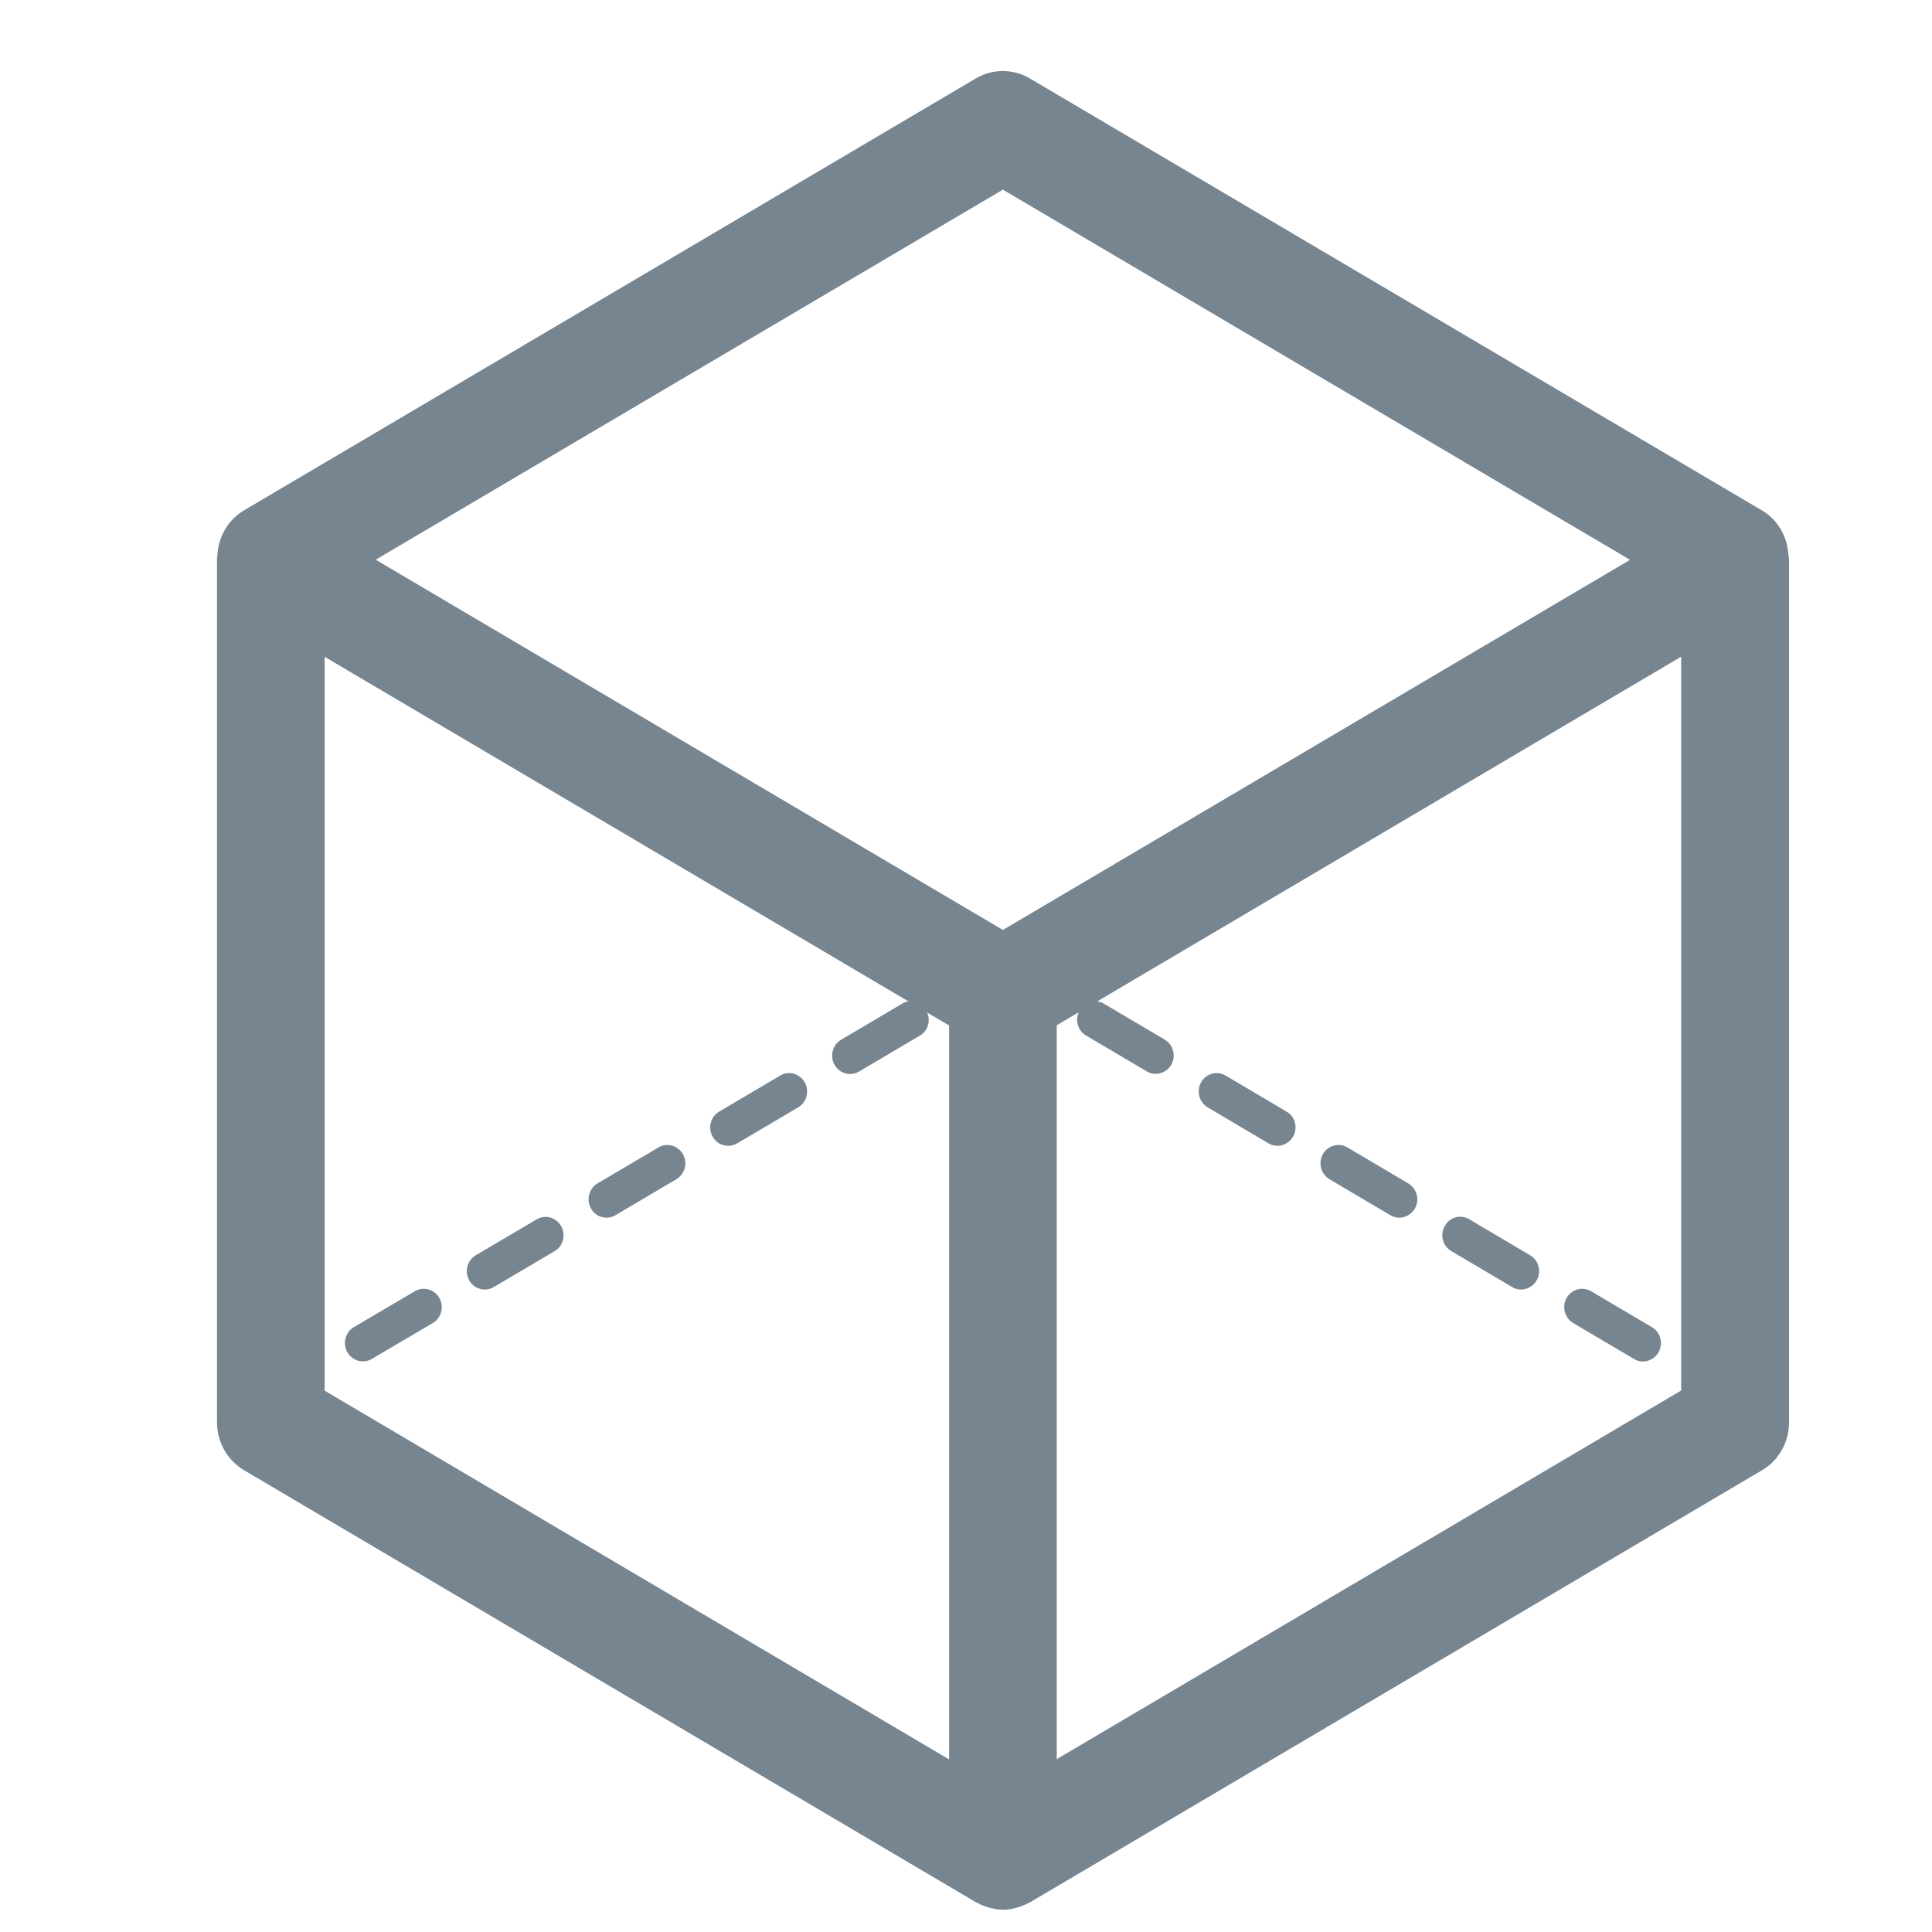
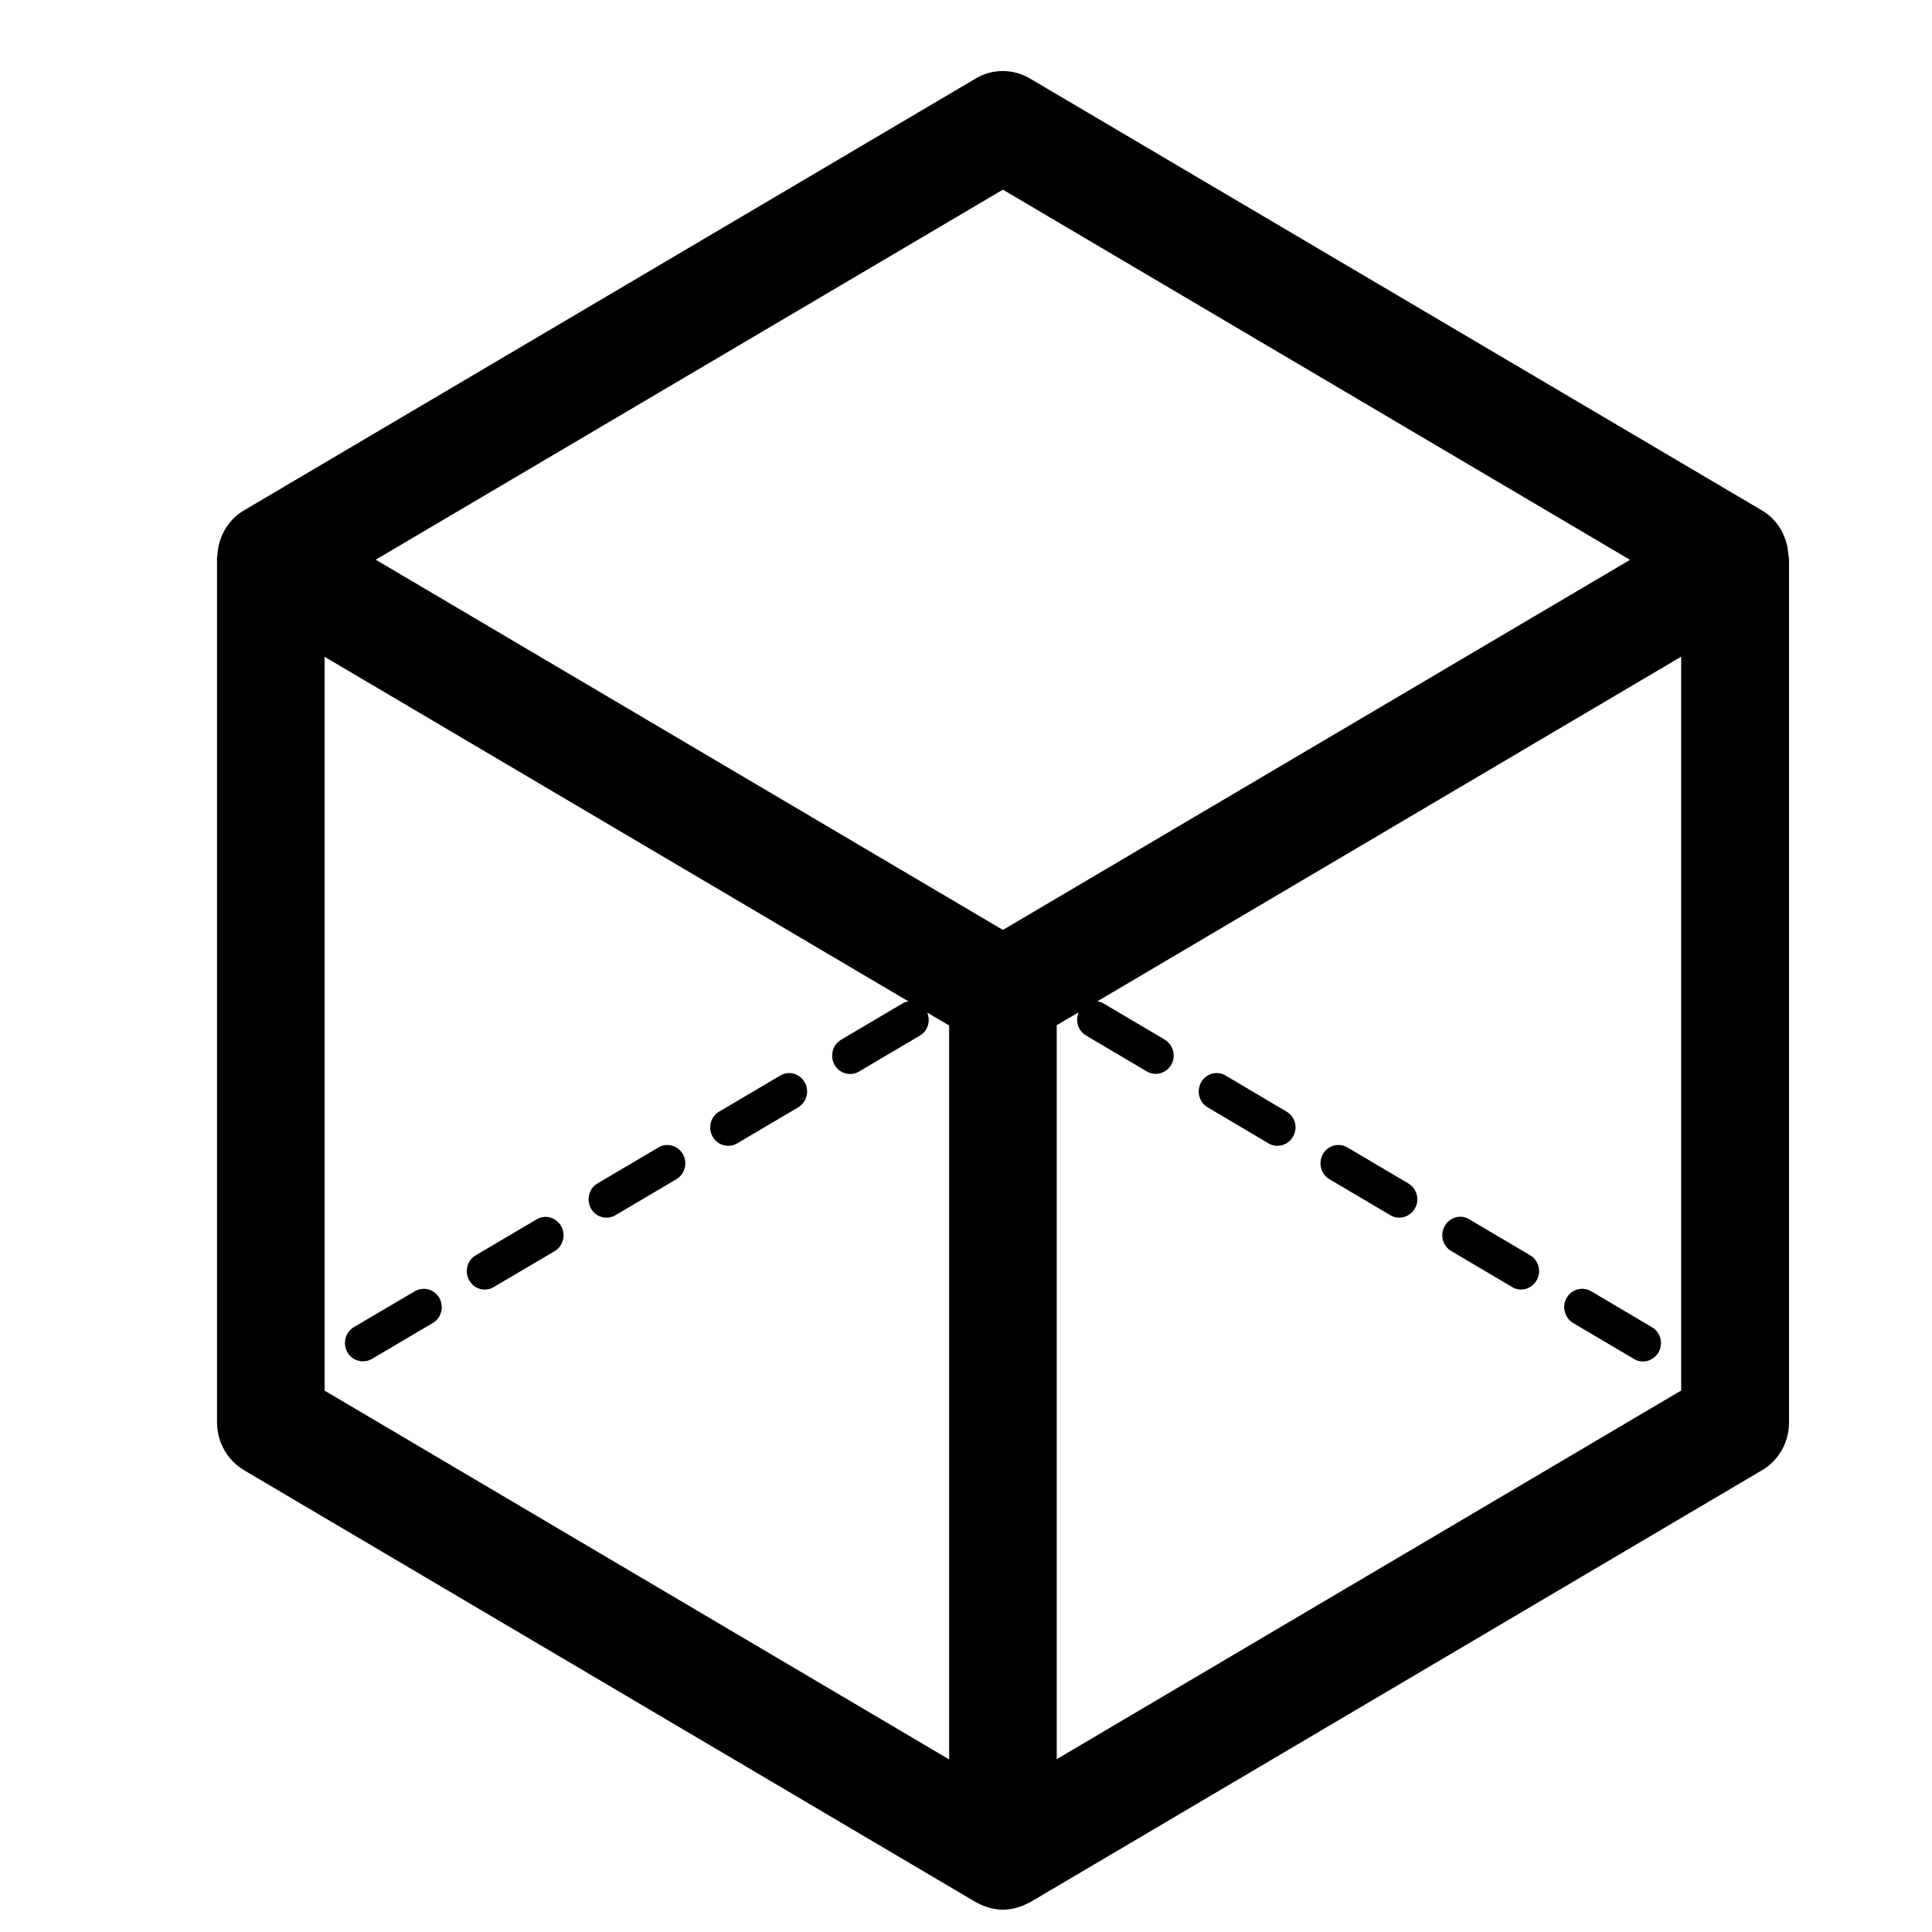
- <svg xmlns="http://www.w3.org/2000/svg" width="30px" height="30px" viewBox="0 0 30 30" version="1.1">
-   <defs />
-   <g id="Page-1" stroke="none" stroke-width="1" fill="none" fill-rule="evenodd">
-     <g id="acc_default_module" fill="#778591">
-       <path d="M27.771,8.621 C27.771,8.615 27.769,8.607 27.769,8.601 C27.749,8.321 27.6,8.068 27.36,7.926 L15.99,1.217 C15.731,1.065 15.412,1.065 15.154,1.217 L3.787,7.926 C3.547,8.068 3.398,8.321 3.377,8.601 C3.377,8.607 3.375,8.613 3.375,8.621 C3.375,8.636 3.37,8.651 3.37,8.667 L3.37,22.087 C3.37,22.393 3.53,22.675 3.789,22.829 L15.156,29.539 C15.166,29.545 15.177,29.547 15.187,29.553 C15.231,29.578 15.278,29.597 15.329,29.612 C15.346,29.618 15.361,29.623 15.378,29.627 C15.442,29.643 15.508,29.654 15.575,29.654 C15.643,29.654 15.709,29.643 15.772,29.627 C15.789,29.623 15.804,29.618 15.821,29.612 C15.87,29.597 15.919,29.576 15.964,29.553 C15.973,29.547 15.985,29.545 15.994,29.539 L27.362,22.829 C27.621,22.677 27.78,22.395 27.78,22.087 L27.78,8.667 C27.776,8.651 27.771,8.636 27.771,8.621 L27.771,8.621 Z M15.573,2.945 L25.311,8.693 L15.573,14.44 L5.834,8.691 L15.573,2.945 Z M5.041,10.199 L14.107,15.55 C14.071,15.554 14.037,15.565 14.005,15.587 L13.061,16.145 C12.927,16.224 12.882,16.399 12.959,16.535 C13.01,16.627 13.104,16.677 13.201,16.677 C13.248,16.677 13.297,16.665 13.34,16.638 L14.285,16.08 C14.409,16.007 14.452,15.853 14.398,15.723 L14.738,15.924 L14.738,27.32 L5.041,21.594 L5.041,10.199 Z M16.409,27.316 L16.409,15.92 L16.749,15.719 C16.694,15.849 16.738,16.005 16.862,16.078 L17.806,16.636 C17.85,16.663 17.898,16.675 17.945,16.675 C18.041,16.675 18.135,16.623 18.188,16.533 C18.264,16.397 18.219,16.222 18.086,16.143 L17.141,15.585 C17.11,15.565 17.074,15.554 17.04,15.548 L26.105,10.197 L26.105,21.592 L16.409,27.316 Z" id="Fill-1" />
-       <path d="M23.76,19.492 L22.815,18.933 C22.682,18.852 22.511,18.9 22.434,19.037 C22.357,19.173 22.401,19.348 22.535,19.426 L23.48,19.985 C23.523,20.012 23.572,20.024 23.619,20.024 C23.714,20.024 23.808,19.972 23.861,19.881 C23.94,19.745 23.893,19.57 23.76,19.492 L23.76,19.492 Z" id="Fill-2" />
-       <path d="M25.652,20.609 L24.708,20.051 C24.575,19.972 24.404,20.018 24.326,20.154 C24.25,20.29 24.295,20.465 24.428,20.544 L25.373,21.102 C25.416,21.129 25.465,21.141 25.512,21.141 C25.607,21.141 25.701,21.089 25.754,20.999 C25.831,20.861 25.786,20.688 25.652,20.609 L25.652,20.609 Z" id="Fill-3" />
-       <path d="M21.868,18.376 L20.924,17.818 C20.79,17.739 20.619,17.785 20.542,17.921 C20.465,18.057 20.511,18.232 20.644,18.311 L21.588,18.869 C21.632,18.896 21.68,18.908 21.727,18.908 C21.823,18.908 21.917,18.856 21.97,18.766 C22.049,18.63 22.001,18.455 21.868,18.376 L21.868,18.376 Z" id="Fill-4" />
-       <path d="M19.977,17.261 L19.033,16.702 C18.899,16.621 18.728,16.669 18.651,16.805 C18.575,16.942 18.619,17.117 18.753,17.195 L19.697,17.754 C19.74,17.781 19.789,17.792 19.837,17.792 C19.932,17.792 20.026,17.741 20.078,17.65 C20.158,17.512 20.111,17.337 19.977,17.261 L19.977,17.261 Z" id="Fill-5" />
-       <path d="M6.44,20.051 L5.496,20.607 C5.362,20.686 5.317,20.861 5.394,20.997 C5.445,21.089 5.539,21.139 5.637,21.139 C5.684,21.139 5.733,21.127 5.775,21.101 L6.72,20.544 C6.854,20.465 6.899,20.29 6.822,20.154 C6.743,20.018 6.572,19.972 6.44,20.051 L6.44,20.051 Z" id="Fill-6" />
-       <path d="M12.114,16.702 L11.167,17.261 C11.034,17.339 10.989,17.514 11.066,17.65 C11.117,17.742 11.211,17.792 11.308,17.792 C11.355,17.792 11.404,17.781 11.447,17.754 L12.394,17.195 C12.527,17.117 12.572,16.942 12.495,16.805 C12.416,16.669 12.247,16.621 12.114,16.702 L12.114,16.702 Z" id="Fill-7" />
-       <path d="M8.332,18.935 L7.387,19.492 C7.254,19.57 7.209,19.745 7.286,19.881 C7.337,19.974 7.43,20.024 7.528,20.024 C7.575,20.024 7.624,20.012 7.667,19.985 L8.612,19.428 C8.745,19.35 8.79,19.175 8.713,19.038 C8.634,18.902 8.463,18.854 8.332,18.935 L8.332,18.935 Z" id="Fill-8" />
-       <path d="M10.223,17.818 L9.278,18.376 C9.145,18.455 9.1,18.63 9.177,18.766 C9.227,18.858 9.321,18.908 9.419,18.908 C9.466,18.908 9.515,18.896 9.558,18.869 L10.502,18.311 C10.636,18.232 10.681,18.057 10.604,17.921 C10.525,17.785 10.354,17.739 10.223,17.818 L10.223,17.818 Z" id="Fill-9" />
+ <svg xmlns="http://www.w3.org/2000/svg" width="30px" height="30px" viewBox="0 0 30 30" version="1.1" id="svg19">
+   <defs id="defs6" />
+   <g id="Page-1" stroke="none" stroke-width="1" fill="none" fill-rule="evenodd" style="fill:#000000">
+     <g id="acc_default_module" fill="#778591" style="fill:#000000">
+       <path d="M27.771,8.621 C27.771,8.615 27.769,8.607 27.769,8.601 C27.749,8.321 27.6,8.068 27.36,7.926 L15.99,1.217 C15.731,1.065 15.412,1.065 15.154,1.217 L3.787,7.926 C3.547,8.068 3.398,8.321 3.377,8.601 C3.377,8.607 3.375,8.613 3.375,8.621 C3.375,8.636 3.37,8.651 3.37,8.667 L3.37,22.087 C3.37,22.393 3.53,22.675 3.789,22.829 L15.156,29.539 C15.166,29.545 15.177,29.547 15.187,29.553 C15.231,29.578 15.278,29.597 15.329,29.612 C15.346,29.618 15.361,29.623 15.378,29.627 C15.442,29.643 15.508,29.654 15.575,29.654 C15.643,29.654 15.709,29.643 15.772,29.627 C15.789,29.623 15.804,29.618 15.821,29.612 C15.87,29.597 15.919,29.576 15.964,29.553 C15.973,29.547 15.985,29.545 15.994,29.539 L27.362,22.829 C27.621,22.677 27.78,22.395 27.78,22.087 L27.78,8.667 C27.776,8.651 27.771,8.636 27.771,8.621 L27.771,8.621 Z M15.573,2.945 L25.311,8.693 L15.573,14.44 L5.834,8.691 L15.573,2.945 Z M5.041,10.199 L14.107,15.55 C14.071,15.554 14.037,15.565 14.005,15.587 L13.061,16.145 C12.927,16.224 12.882,16.399 12.959,16.535 C13.01,16.627 13.104,16.677 13.201,16.677 C13.248,16.677 13.297,16.665 13.34,16.638 L14.285,16.08 C14.409,16.007 14.452,15.853 14.398,15.723 L14.738,15.924 L14.738,27.32 L5.041,21.594 L5.041,10.199 Z M16.409,27.316 L16.409,15.92 L16.749,15.719 C16.694,15.849 16.738,16.005 16.862,16.078 L17.806,16.636 C17.85,16.663 17.898,16.675 17.945,16.675 C18.041,16.675 18.135,16.623 18.188,16.533 C18.264,16.397 18.219,16.222 18.086,16.143 L17.141,15.585 C17.11,15.565 17.074,15.554 17.04,15.548 L26.105,10.197 L26.105,21.592 L16.409,27.316 Z" id="Fill-1" style="fill:#000000" />
+       <path d="M23.76,19.492 L22.815,18.933 C22.682,18.852 22.511,18.9 22.434,19.037 C22.357,19.173 22.401,19.348 22.535,19.426 L23.48,19.985 C23.523,20.012 23.572,20.024 23.619,20.024 C23.714,20.024 23.808,19.972 23.861,19.881 C23.94,19.745 23.893,19.57 23.76,19.492 L23.76,19.492 Z" id="Fill-2" style="fill:#000000" />
+       <path d="M25.652,20.609 L24.708,20.051 C24.575,19.972 24.404,20.018 24.326,20.154 C24.25,20.29 24.295,20.465 24.428,20.544 L25.373,21.102 C25.416,21.129 25.465,21.141 25.512,21.141 C25.607,21.141 25.701,21.089 25.754,20.999 C25.831,20.861 25.786,20.688 25.652,20.609 L25.652,20.609 Z" id="Fill-3" style="fill:#000000" />
+       <path d="M21.868,18.376 L20.924,17.818 C20.79,17.739 20.619,17.785 20.542,17.921 C20.465,18.057 20.511,18.232 20.644,18.311 L21.588,18.869 C21.632,18.896 21.68,18.908 21.727,18.908 C21.823,18.908 21.917,18.856 21.97,18.766 C22.049,18.63 22.001,18.455 21.868,18.376 L21.868,18.376 Z" id="Fill-4" style="fill:#000000" />
+       <path d="M19.977,17.261 L19.033,16.702 C18.899,16.621 18.728,16.669 18.651,16.805 C18.575,16.942 18.619,17.117 18.753,17.195 L19.697,17.754 C19.74,17.781 19.789,17.792 19.837,17.792 C19.932,17.792 20.026,17.741 20.078,17.65 C20.158,17.512 20.111,17.337 19.977,17.261 L19.977,17.261 Z" id="Fill-5" style="fill:#000000" />
+       <path d="M6.44,20.051 L5.496,20.607 C5.362,20.686 5.317,20.861 5.394,20.997 C5.445,21.089 5.539,21.139 5.637,21.139 C5.684,21.139 5.733,21.127 5.775,21.101 L6.72,20.544 C6.854,20.465 6.899,20.29 6.822,20.154 C6.743,20.018 6.572,19.972 6.44,20.051 L6.44,20.051 Z" id="Fill-6" style="fill:#000000" />
+       <path d="M12.114,16.702 L11.167,17.261 C11.034,17.339 10.989,17.514 11.066,17.65 C11.117,17.742 11.211,17.792 11.308,17.792 C11.355,17.792 11.404,17.781 11.447,17.754 L12.394,17.195 C12.527,17.117 12.572,16.942 12.495,16.805 C12.416,16.669 12.247,16.621 12.114,16.702 L12.114,16.702 Z" id="Fill-7" style="fill:#000000" />
+       <path d="M8.332,18.935 L7.387,19.492 C7.254,19.57 7.209,19.745 7.286,19.881 C7.337,19.974 7.43,20.024 7.528,20.024 C7.575,20.024 7.624,20.012 7.667,19.985 L8.612,19.428 C8.745,19.35 8.79,19.175 8.713,19.038 C8.634,18.902 8.463,18.854 8.332,18.935 L8.332,18.935 Z" id="Fill-8" style="fill:#000000" />
+       <path d="M10.223,17.818 L9.278,18.376 C9.145,18.455 9.1,18.63 9.177,18.766 C9.227,18.858 9.321,18.908 9.419,18.908 C9.466,18.908 9.515,18.896 9.558,18.869 L10.502,18.311 C10.636,18.232 10.681,18.057 10.604,17.921 C10.525,17.785 10.354,17.739 10.223,17.818 L10.223,17.818 Z" id="Fill-9" style="fill:#000000" />
    </g>
  </g>
</svg>
